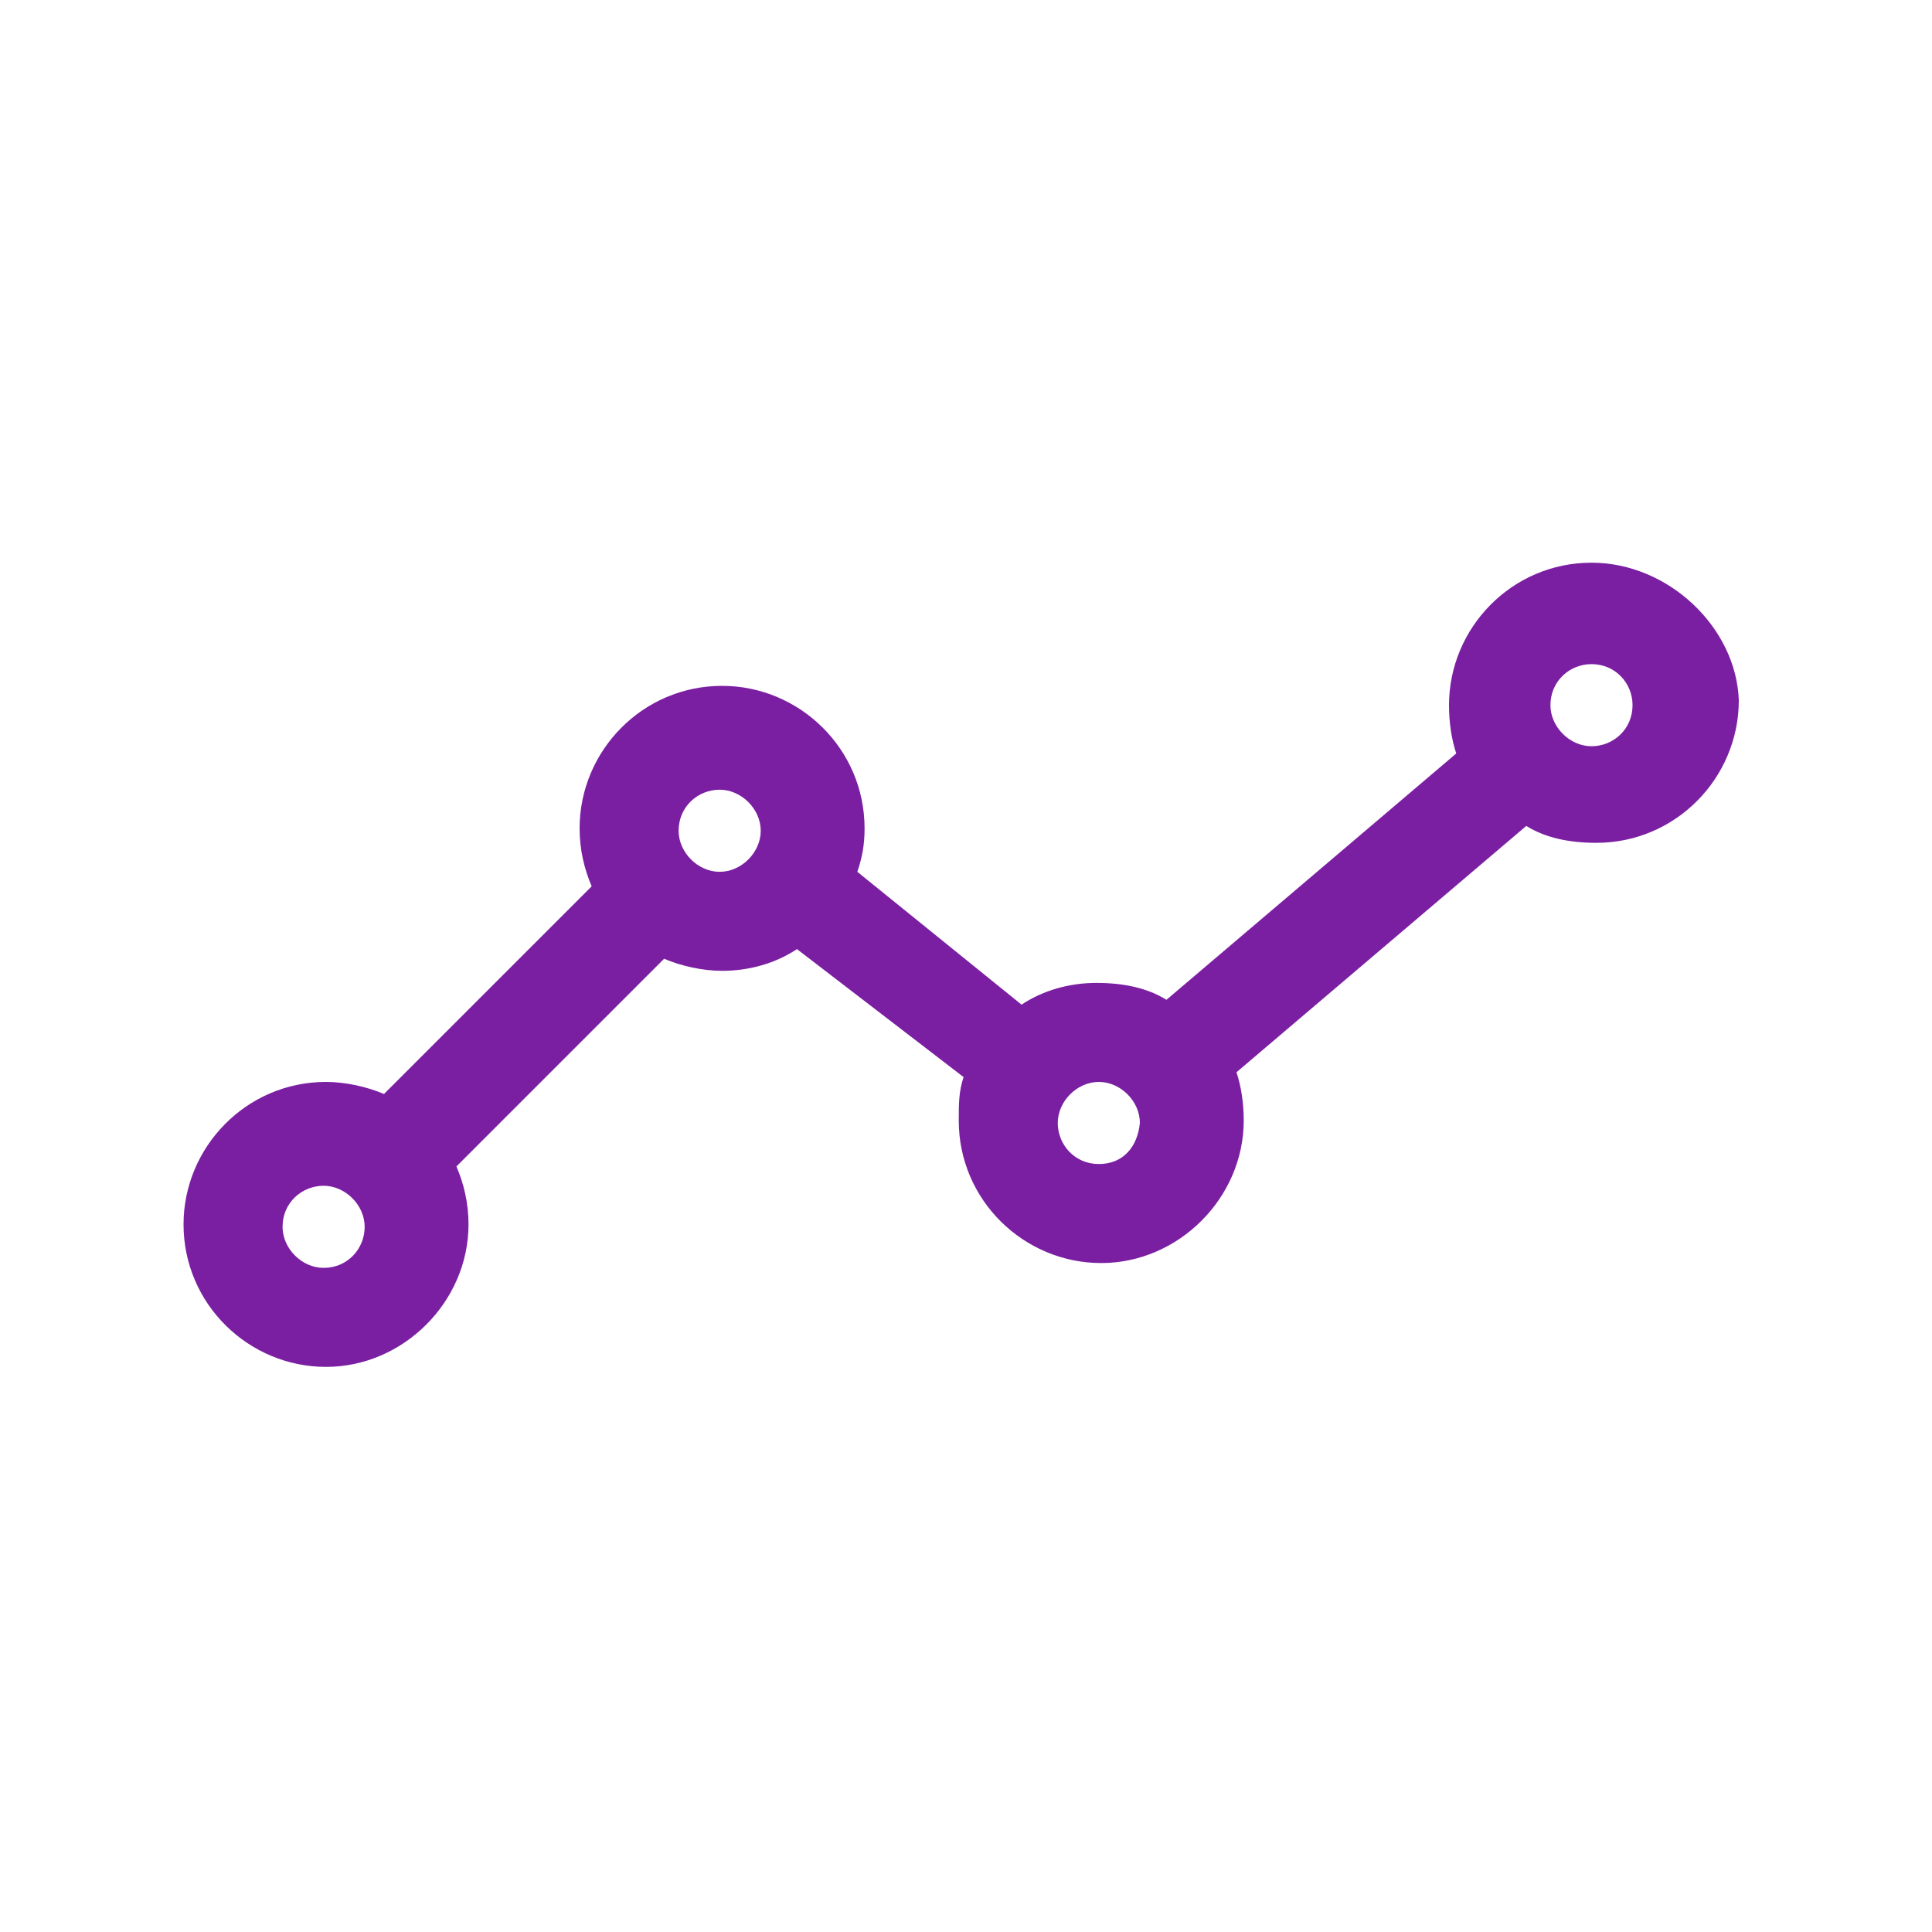
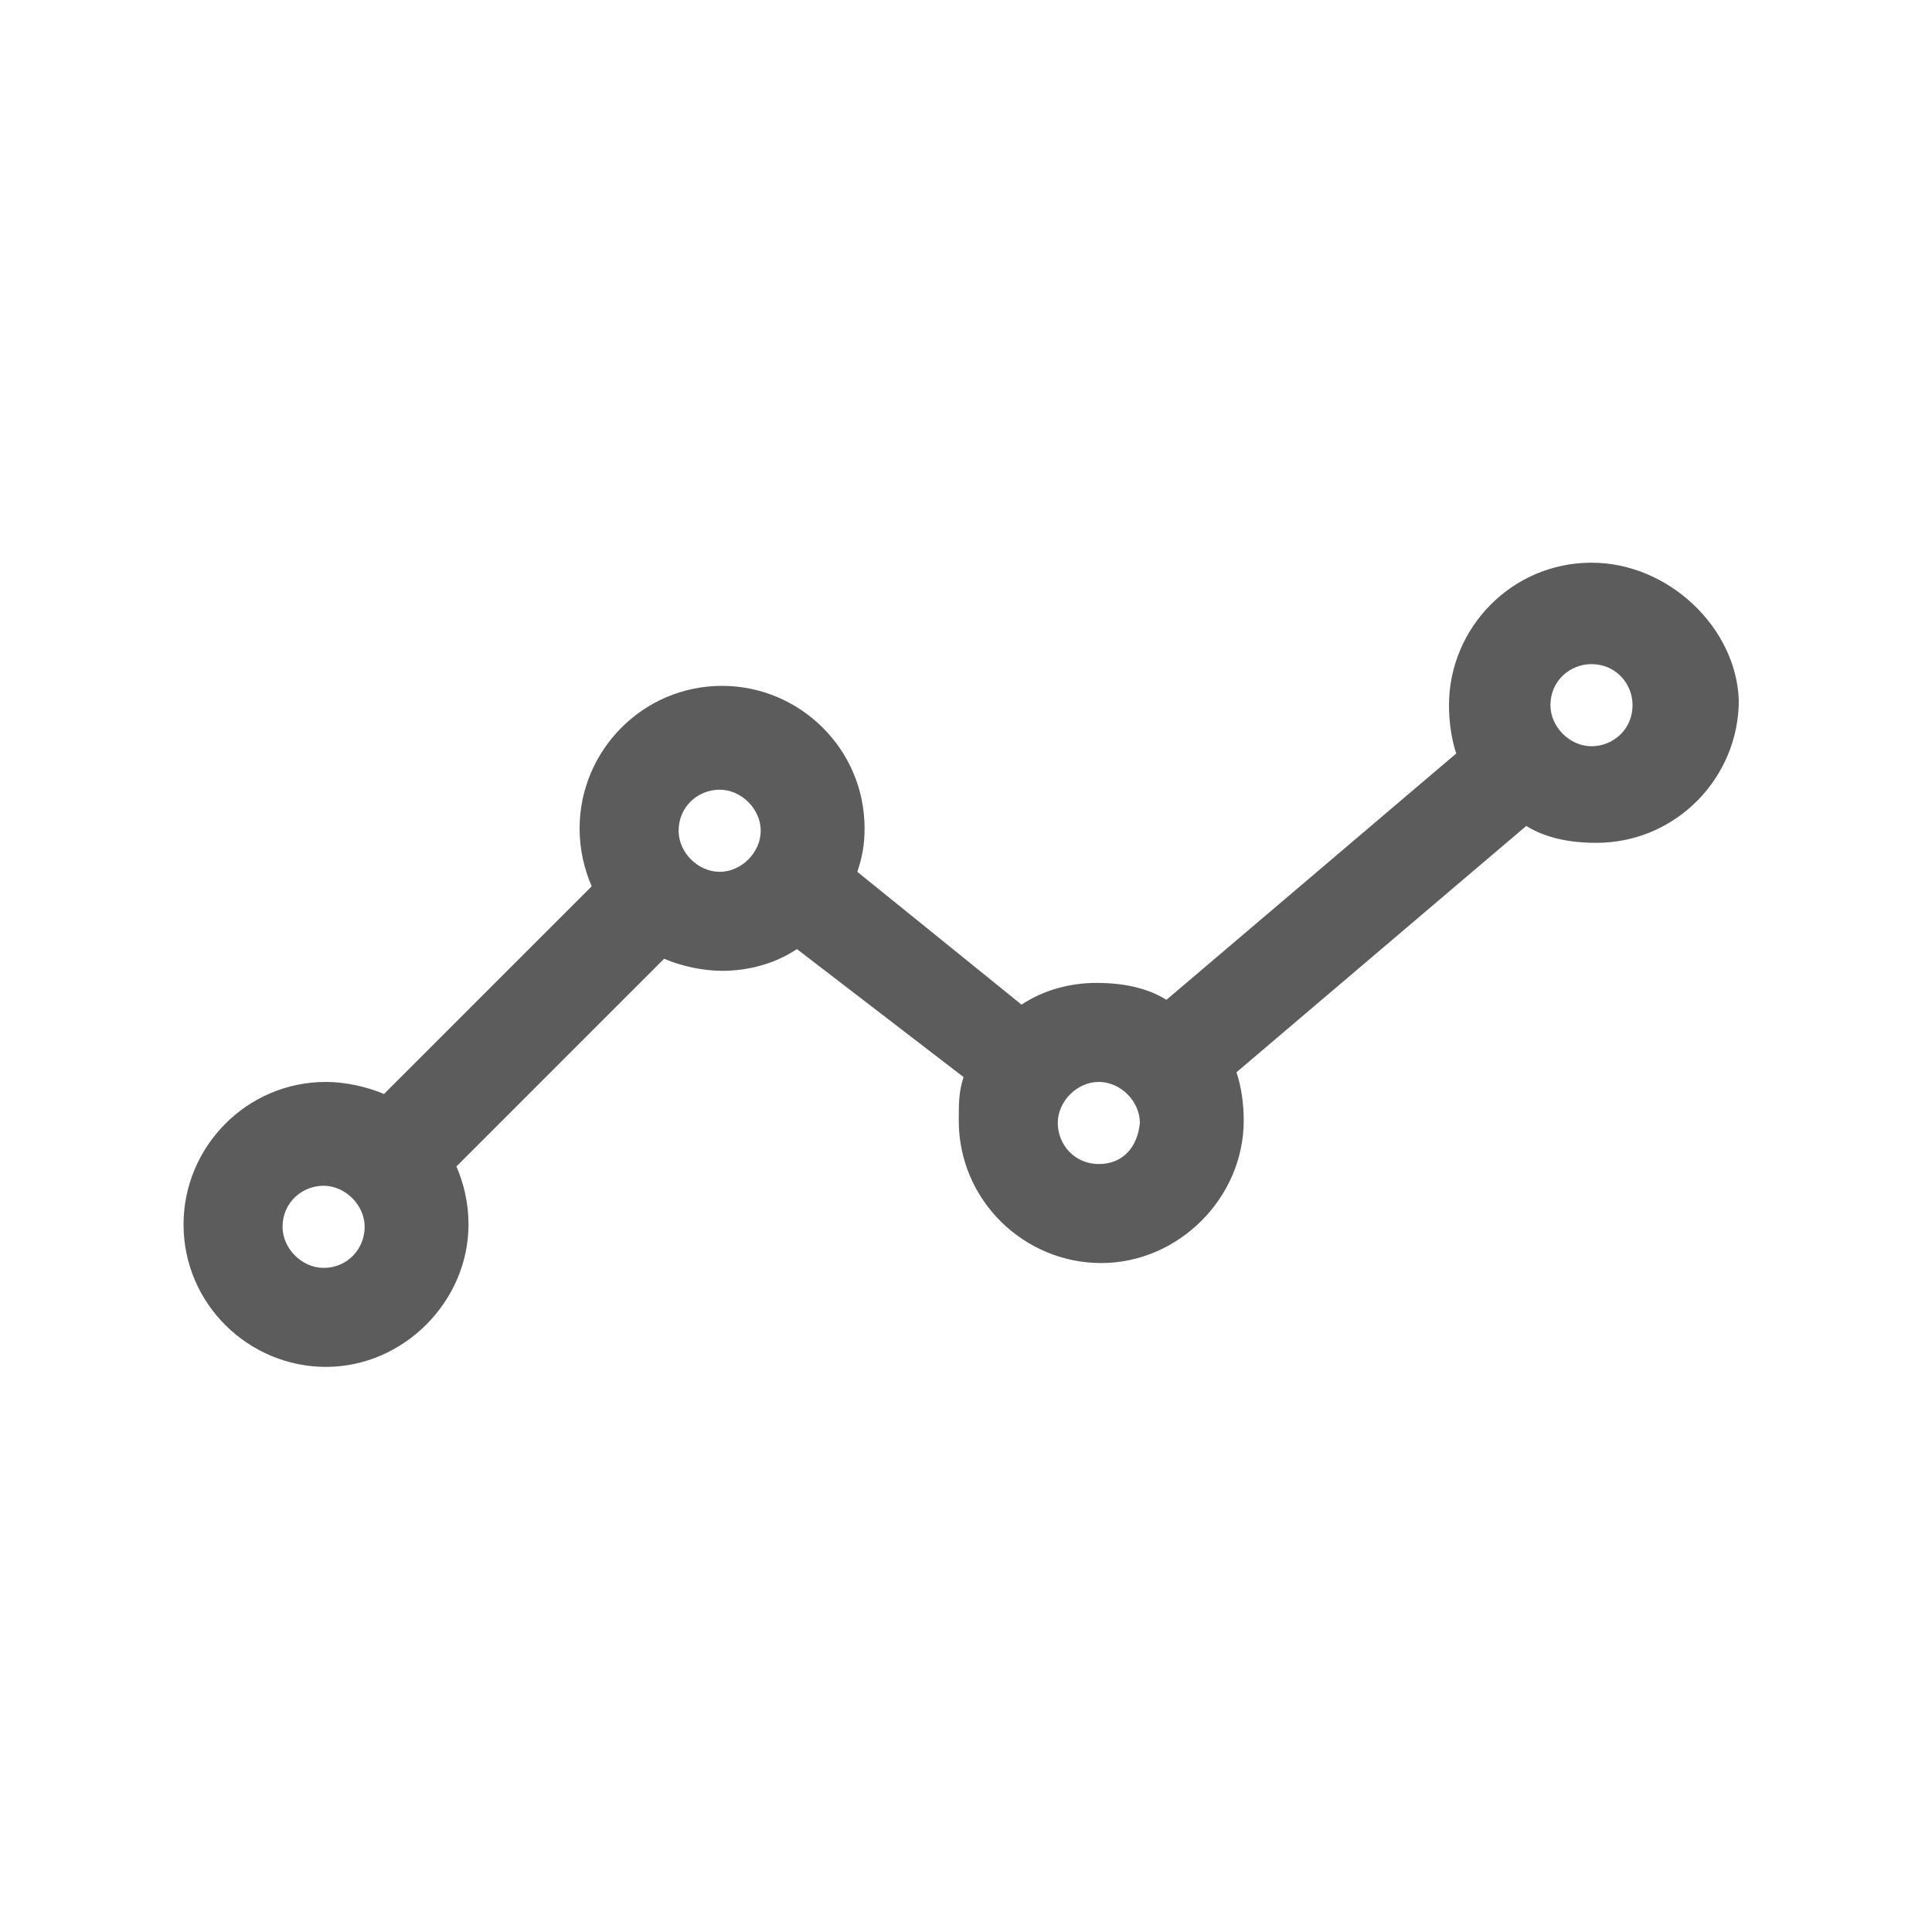
- <svg xmlns="http://www.w3.org/2000/svg" fill="#7b1fa2" width="64px" height="64px" viewBox="-3 0 32 32" version="1.1">
+ <svg xmlns="http://www.w3.org/2000/svg" fill="#5D5C5C" width="64px" height="64px" viewBox="-3 0 32 32" version="1.1">
  <g id="SVGRepo_bgCarrier" stroke-width="0" />
  <g id="SVGRepo_tracerCarrier" stroke-linecap="round" stroke-linejoin="round" />
  <g id="SVGRepo_iconCarrier">
    <path d="M23.36 9.32c-1.32 0-2.36 1.080-2.36 2.36 0 0.28 0.040 0.56 0.12 0.8l-4.8 4.080c-0.32-0.2-0.72-0.28-1.16-0.28s-0.88 0.12-1.24 0.36l-2.72-2.2c0.080-0.24 0.12-0.44 0.12-0.72 0-1.32-1.080-2.36-2.36-2.36-1.32 0-2.36 1.080-2.36 2.36 0 0.36 0.080 0.68 0.2 0.96l-3.44 3.44c-0.28-0.12-0.64-0.2-0.96-0.2-1.32 0-2.36 1.080-2.36 2.36 0 1.32 1.080 2.36 2.36 2.36s2.36-1.080 2.36-2.36c0-0.36-0.080-0.68-0.2-0.96l3.44-3.44c0.28 0.12 0.64 0.2 0.96 0.2 0.44 0 0.88-0.12 1.24-0.36l2.76 2.12c-0.080 0.24-0.080 0.44-0.080 0.72 0 1.32 1.080 2.36 2.36 2.36s2.36-1.080 2.36-2.36c0-0.28-0.040-0.56-0.12-0.8l4.8-4.080c0.32 0.2 0.72 0.28 1.16 0.28 1.32 0 2.36-1.080 2.36-2.36-0.040-1.2-1.16-2.28-2.44-2.28zM2.36 21c-0.36 0-0.68-0.32-0.68-0.68 0-0.4 0.32-0.68 0.68-0.68s0.68 0.32 0.68 0.68c0 0.36-0.28 0.68-0.68 0.68zM8.24 13.76c0-0.4 0.32-0.68 0.68-0.68s0.68 0.32 0.68 0.68-0.32 0.68-0.68 0.68c-0.36 0-0.68-0.32-0.68-0.68zM15.2 19.28c-0.4 0-0.68-0.32-0.68-0.68s0.32-0.68 0.68-0.68 0.68 0.32 0.68 0.68c-0.040 0.4-0.28 0.68-0.68 0.68zM23.36 12.36c-0.36 0-0.68-0.32-0.68-0.68 0-0.4 0.32-0.68 0.68-0.68 0.4 0 0.68 0.32 0.68 0.68 0 0.4-0.32 0.68-0.68 0.68z" />
  </g>
</svg>
